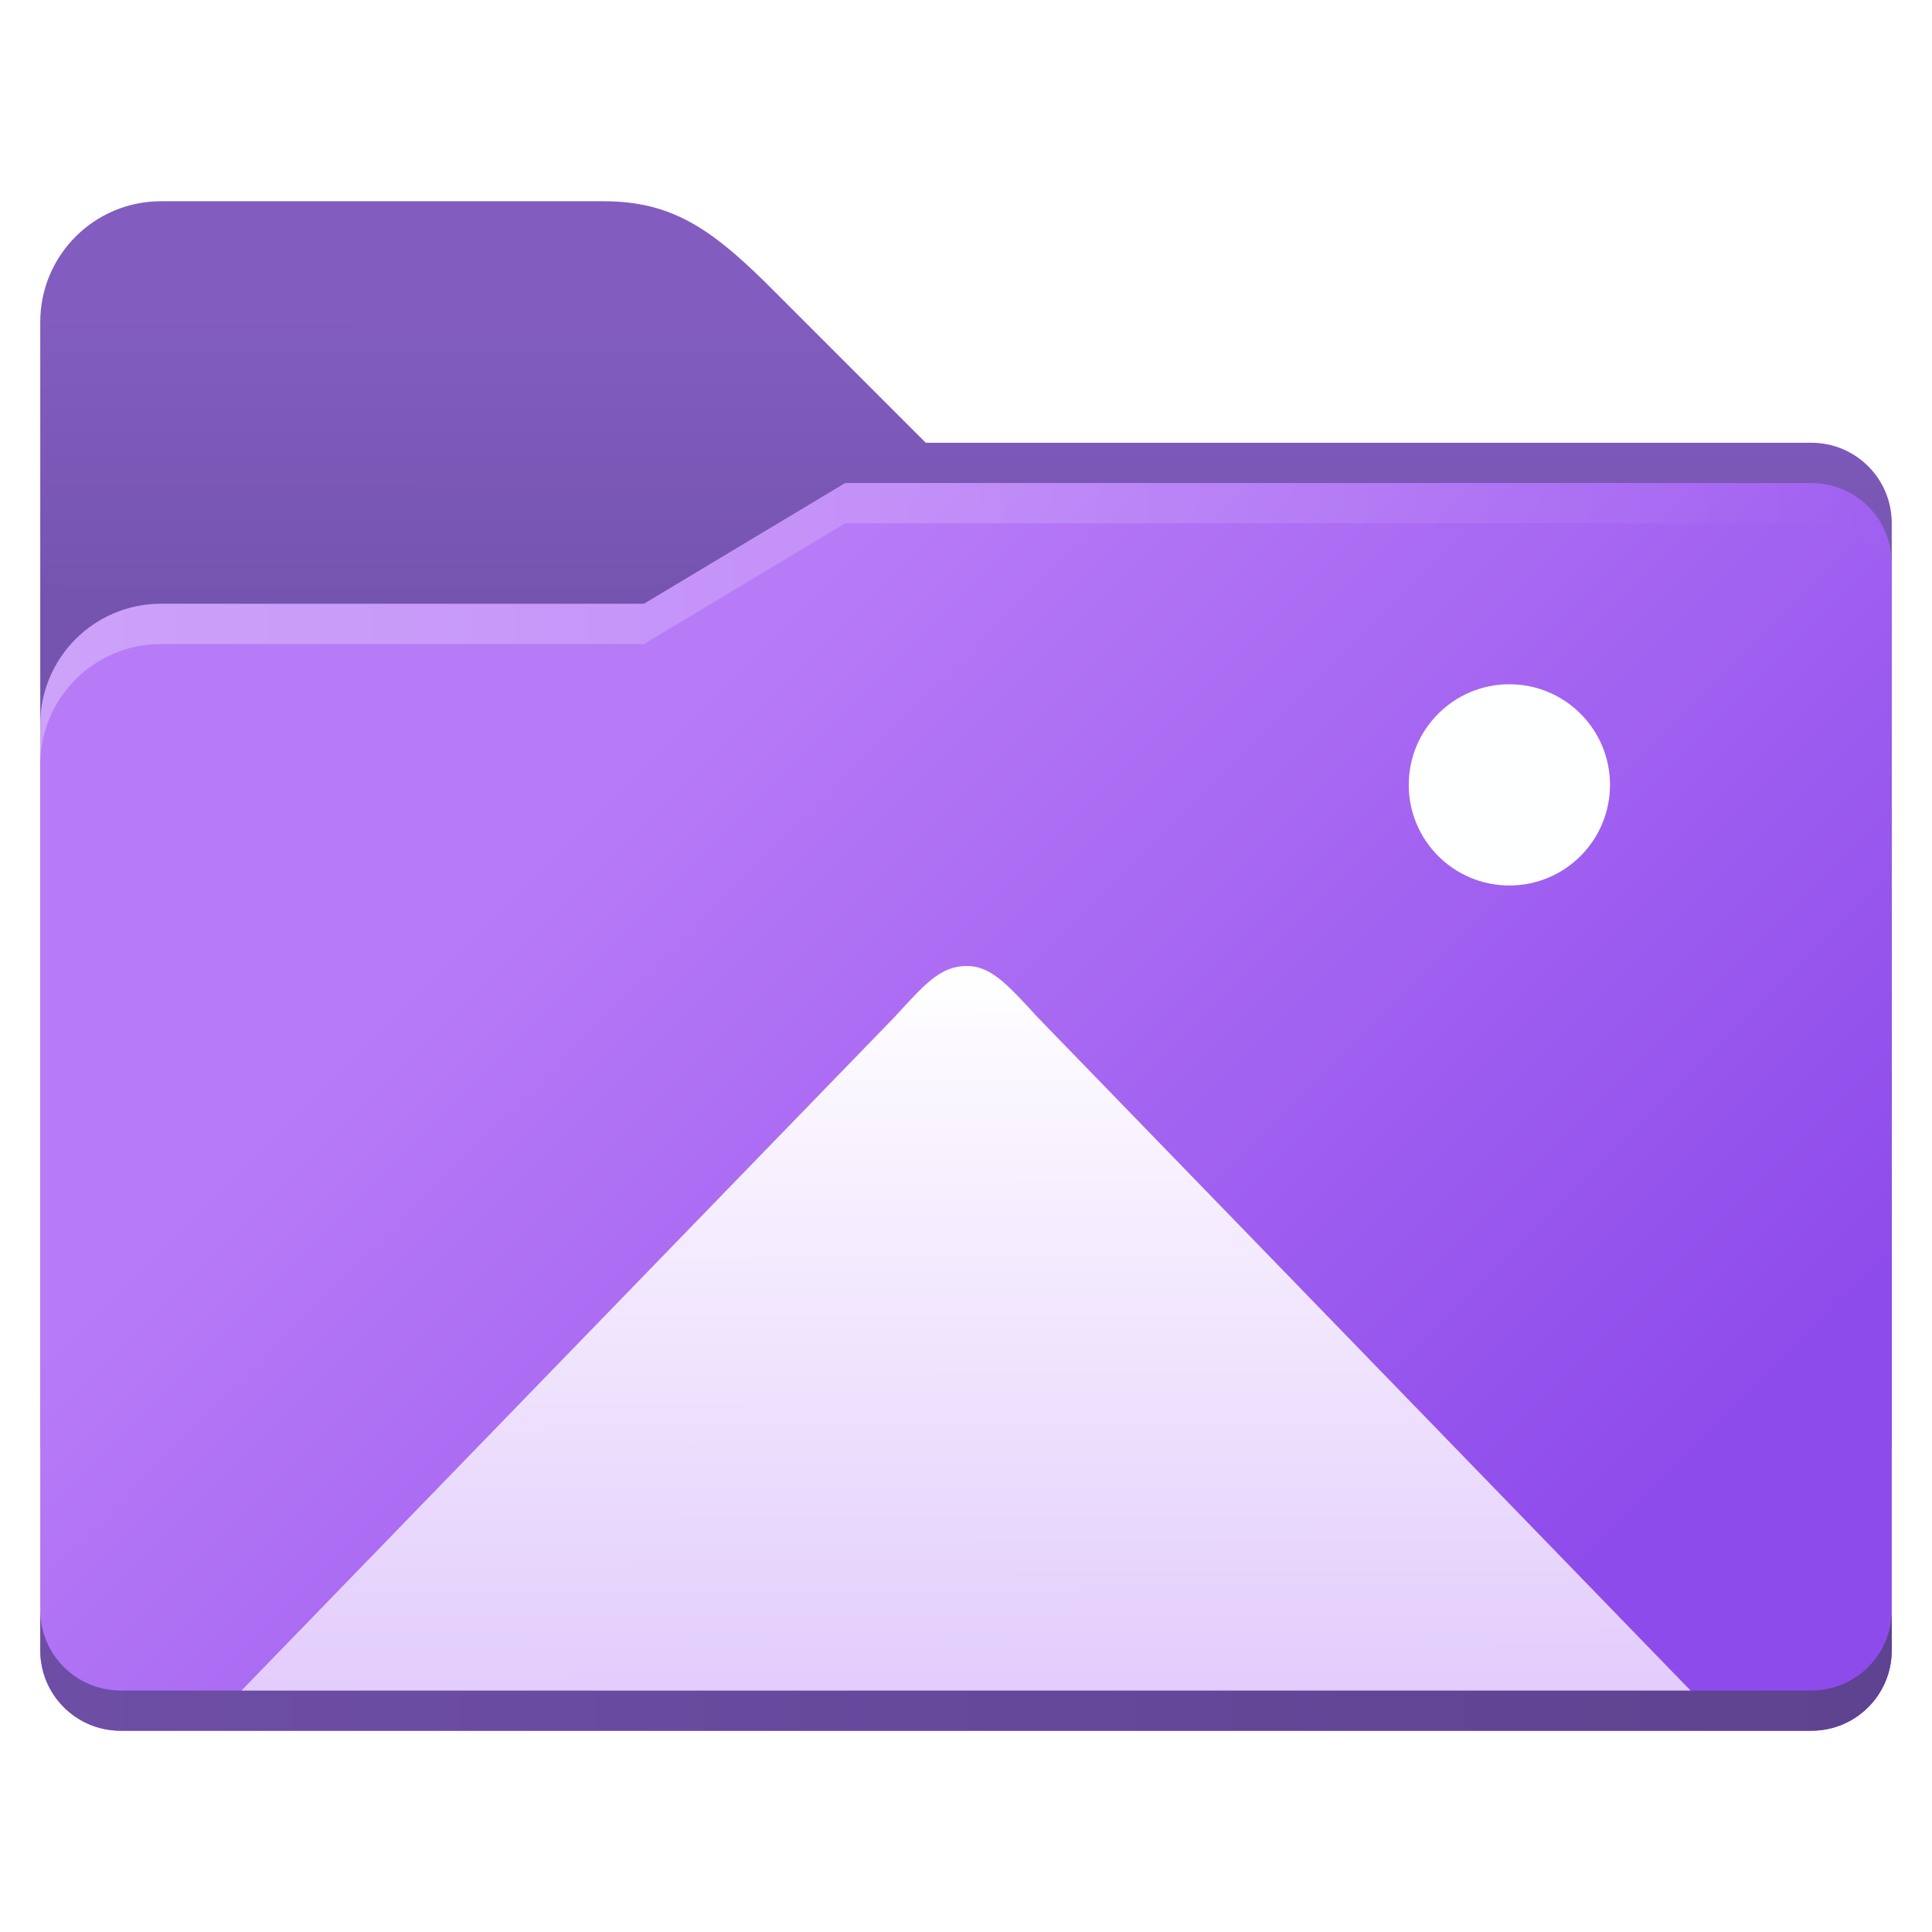
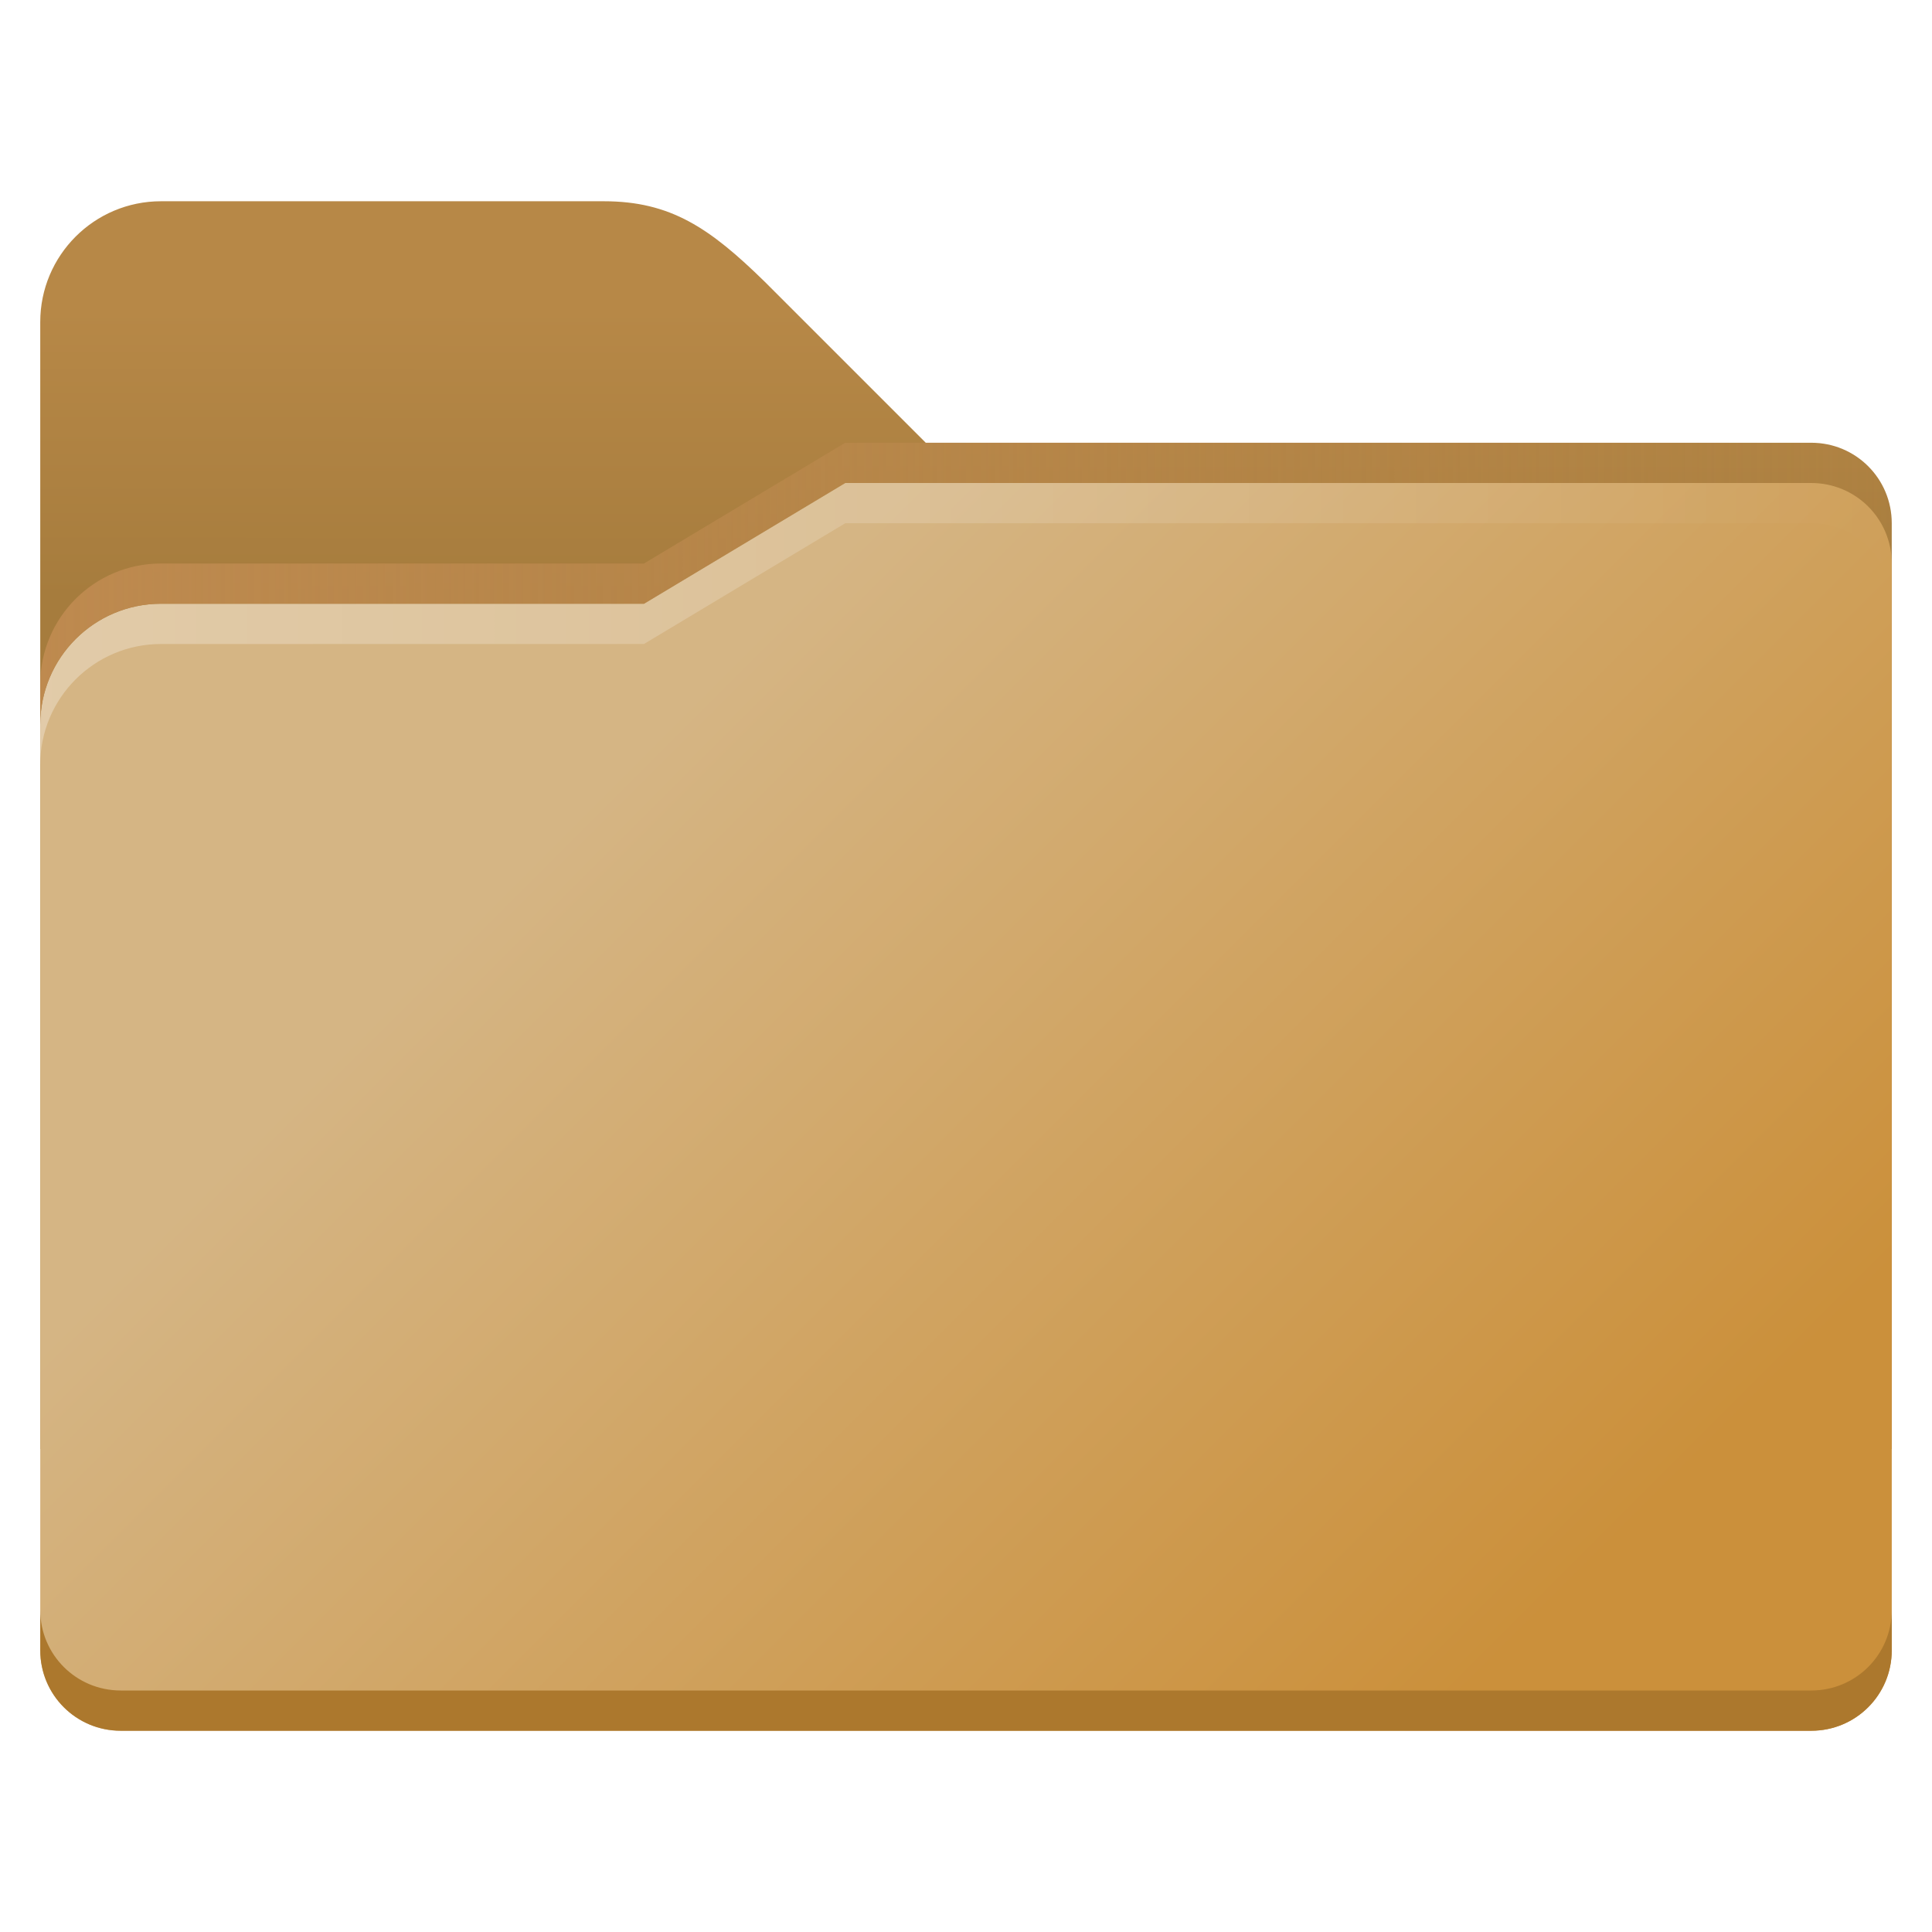
<svg xmlns="http://www.w3.org/2000/svg" xmlns:xlink="http://www.w3.org/1999/xlink" width="48" height="48" viewBox="0 0 48 48" version="1.1" id="svg5">
  <defs id="defs2">
-     <linearGradient xlink:href="#linearGradient948" id="linearGradient6679" x1="17" y1="17.5" x2="39" y2="39.5" gradientUnits="userSpaceOnUse" />
-     <linearGradient xlink:href="#linearGradient1068" id="linearGradient7109" x1="24.273" y1="7.716" x2="24.265" y2="14.865" gradientUnits="userSpaceOnUse" />
+     <linearGradient xlink:href="#linearGradient2290-8" id="linearGradient6679" x1="17" y1="17.5" x2="39" y2="39.5" gradientUnits="userSpaceOnUse" />
+     <linearGradient xlink:href="#linearGradient5" id="linearGradient7109" x1="24.273" y1="7.716" x2="24.265" y2="14.865" gradientUnits="userSpaceOnUse" />
+     <linearGradient xlink:href="#linearGradient2412-9" id="linearGradient2543" gradientUnits="userSpaceOnUse" gradientTransform="translate(-7.55418,-5.2849)" x1="8.554" y1="17.285" x2="54.554" y2="17.285" />
    <linearGradient id="linearGradient2350">
      <stop style="stop-color:#ffffff;stop-opacity:1;" offset="0" id="stop2346" />
      <stop style="stop-color:#ffffff;stop-opacity:0;" offset="1" id="stop2348" />
    </linearGradient>
    <linearGradient xlink:href="#linearGradient2350" id="linearGradient7578" x1="0.265" y1="4.101" x2="12.435" y2="4.101" gradientUnits="userSpaceOnUse" gradientTransform="scale(3.779527)" />
-     <linearGradient id="linearGradient948">
-       <stop style="stop-color:#b87bf7;stop-opacity:1;" offset="0" id="stop944" />
-       <stop style="stop-color:#8e4beb;stop-opacity:1" offset="1" id="stop946" />
+     <linearGradient id="linearGradient5">
+       <stop style="stop-color:#b78847;stop-opacity:1;" offset="0" id="stop4" />
+       <stop style="stop-color:#a67c3d;stop-opacity:1;" offset="1" id="stop5" />
    </linearGradient>
-     <linearGradient id="linearGradient1008">
-       <stop style="stop-color:#6d4ea5;stop-opacity:1;" offset="0" id="stop1004" />
-       <stop style="stop-color:#5e4390;stop-opacity:1" offset="1" id="stop1006" />
+     <linearGradient id="linearGradient2412-9">
+       <stop style="stop-color:#be8a4f;stop-opacity:1;" offset="0" id="stop2408-4" />
+       <stop style="stop-color:#be8a4f;stop-opacity:0;" offset="1" id="stop2410-7" />
    </linearGradient>
-     <linearGradient id="linearGradient1068">
-       <stop style="stop-color:#825dbf;stop-opacity:1;" offset="0" id="stop1064" />
-       <stop style="stop-color:#7554b0;stop-opacity:1" offset="1" id="stop1066" />
-     </linearGradient>
-     <linearGradient xlink:href="#linearGradient1008" id="linearGradient2261" x1="1" y1="41.5" x2="47" y2="41.5" gradientUnits="userSpaceOnUse" />
-     <linearGradient xlink:href="#linearGradient2" id="linearGradient1759" x1="9.041" y1="8.182" x2="9.056" y2="12.906" gradientUnits="userSpaceOnUse" gradientTransform="matrix(3.779528,0,0,3.779528,-8.500001,-6.999779)" />
-     <linearGradient id="linearGradient2">
-       <stop style="stop-color:#ffffff;stop-opacity:1;" offset="0" id="stop1" />
-       <stop style="stop-color:#e3cdfc;stop-opacity:1;" offset="1" id="stop2" />
+     <linearGradient id="linearGradient2290-8">
+       <stop style="stop-color:#d5b584;stop-opacity:1;" offset="0" id="stop2286-4" />
+       <stop style="stop-color:#cb903b;stop-opacity:1;" offset="1" id="stop2288-5" />
    </linearGradient>
  </defs>
-   <path id="rect846" style="fill:url(#linearGradient7109);fill-opacity:1.0;stroke-width:2;stroke-linecap:round;stroke-linejoin:round;stroke-dasharray:24, 2" d="M 4,5 A 3,3 0 0 0 1,8 V 36 H 47 V 13 c 0,-1.108 -0.892,-2 -2,-2 H 23 l -4,-4 C 17.635,5.664 16.662,5 15,5 Z" />
-   <path id="rect1170" style="fill:url(#linearGradient6679);fill-opacity:1.0;stroke-width:2.646;stroke-linecap:round;stroke-linejoin:round;stroke-dasharray:31.749, 2.646" d="M 21,12 16,15 H 5 4 A 3,3 0 0 0 1,18 v 1 V 41 c 0,1.108 0.892,2 2,2 H 45 c 1.108,0 2,-0.892 2,-2 V 14 C 47,12.892 46.108,12 45,12 Z" />
+   <path id="rect846" style="fill:url(#linearGradient7109);fill-opacity:1;stroke-width:2;stroke-linecap:round;stroke-linejoin:round;stroke-dasharray:24, 2" d="M 4,5 A 3,3 0 0 0 1,8 V 36 H 47 V 13 c 0,-1.108 -0.892,-2 -2,-2 H 23 l -4,-4 C 17.635,5.664 16.662,5 15,5 Z" />
+   <path id="rect1170" style="fill:url(#linearGradient6679);fill-opacity:1;stroke-width:2.646;stroke-linecap:round;stroke-linejoin:round;stroke-dasharray:31.749, 2.646" d="M 21,12 16,15 H 5 4 A 3,3 0 0 0 1,18 v 1 V 41 c 0,1.108 0.892,2 2,2 H 45 c 1.108,0 2,-0.892 2,-2 V 14 C 47,12.892 46.108,12 45,12 Z" />
  <path id="path2484" style="opacity:0.3;fill:url(#linearGradient7578);fill-opacity:1;stroke-width:2.037;stroke-linecap:round;stroke-linejoin:round;stroke-dasharray:24.447, 2.037" d="M 21,12 16,15 H 4 A 3,3 0 0 0 1,18 v 1 a 3,3 0 0 1 3,-3 H 16 L 21,13 H 45 c 1.108,0 2,0.892 2,2 v -1 c 0,-1.108 -0.892,-2 -2,-2 z" />
-   <path id="path2554" style="fill:url(#linearGradient2261);fill-opacity:1.0;stroke-width:2.646;stroke-linecap:round;stroke-linejoin:round;stroke-dasharray:31.749, 2.646" d="M 1,40 V 41 c 0,1.108 0.892,2 2,2 H 45 c 1.108,0 2,-0.892 2,-2 v -1 c 0,1.108 -0.892,2 -2,2 H 3 C 1.892,42 1,41.108 1,40 Z" />
-   <path id="rect1377" style="fill:url(#linearGradient1759);fill-opacity:1;stroke-width:2.052;stroke-linecap:round;stroke-linejoin:round" d="m 24,24 c -0.63,0.012 -1.004,0.422 -1.771,1.264 L 6,42 H 42 L 25.77,25.264 c -0.768,-0.842 -1.177,-1.275 -1.77,-1.264 z" />
-   <circle style="fill:#feffff;fill-opacity:1;stroke-width:2;stroke-linecap:round;stroke-linejoin:round" id="path1863" cx="37.5" cy="19.5" r="2.5" />
+   <path id="path2519" style="fill:url(#linearGradient2543);fill-opacity:1;stroke-width:2.646;stroke-linecap:round;stroke-linejoin:round;stroke-dasharray:31.749, 2.646" d="M 21,11 16,14 H 4 A 3,3 0 0 0 1,17 v 1 A 3,3 0 0 1 4,15 H 16 l 5,-3 H 45 c 1.108,0 2,0.892 2,2 v -1 c 0,-1.108 -0.892,-2 -2,-2 z" />
+   <path id="path2554" style="fill:#ac782d;fill-opacity:1;stroke-width:2.646;stroke-linecap:round;stroke-linejoin:round;stroke-dasharray:31.749, 2.646" d="M 1,40 V 41 c 0,1.108 0.892,2 2,2 H 45 c 1.108,0 2,-0.892 2,-2 v -1 c 0,1.108 -0.892,2 -2,2 H 3 C 1.892,42 1,41.108 1,40 Z" />
</svg>
